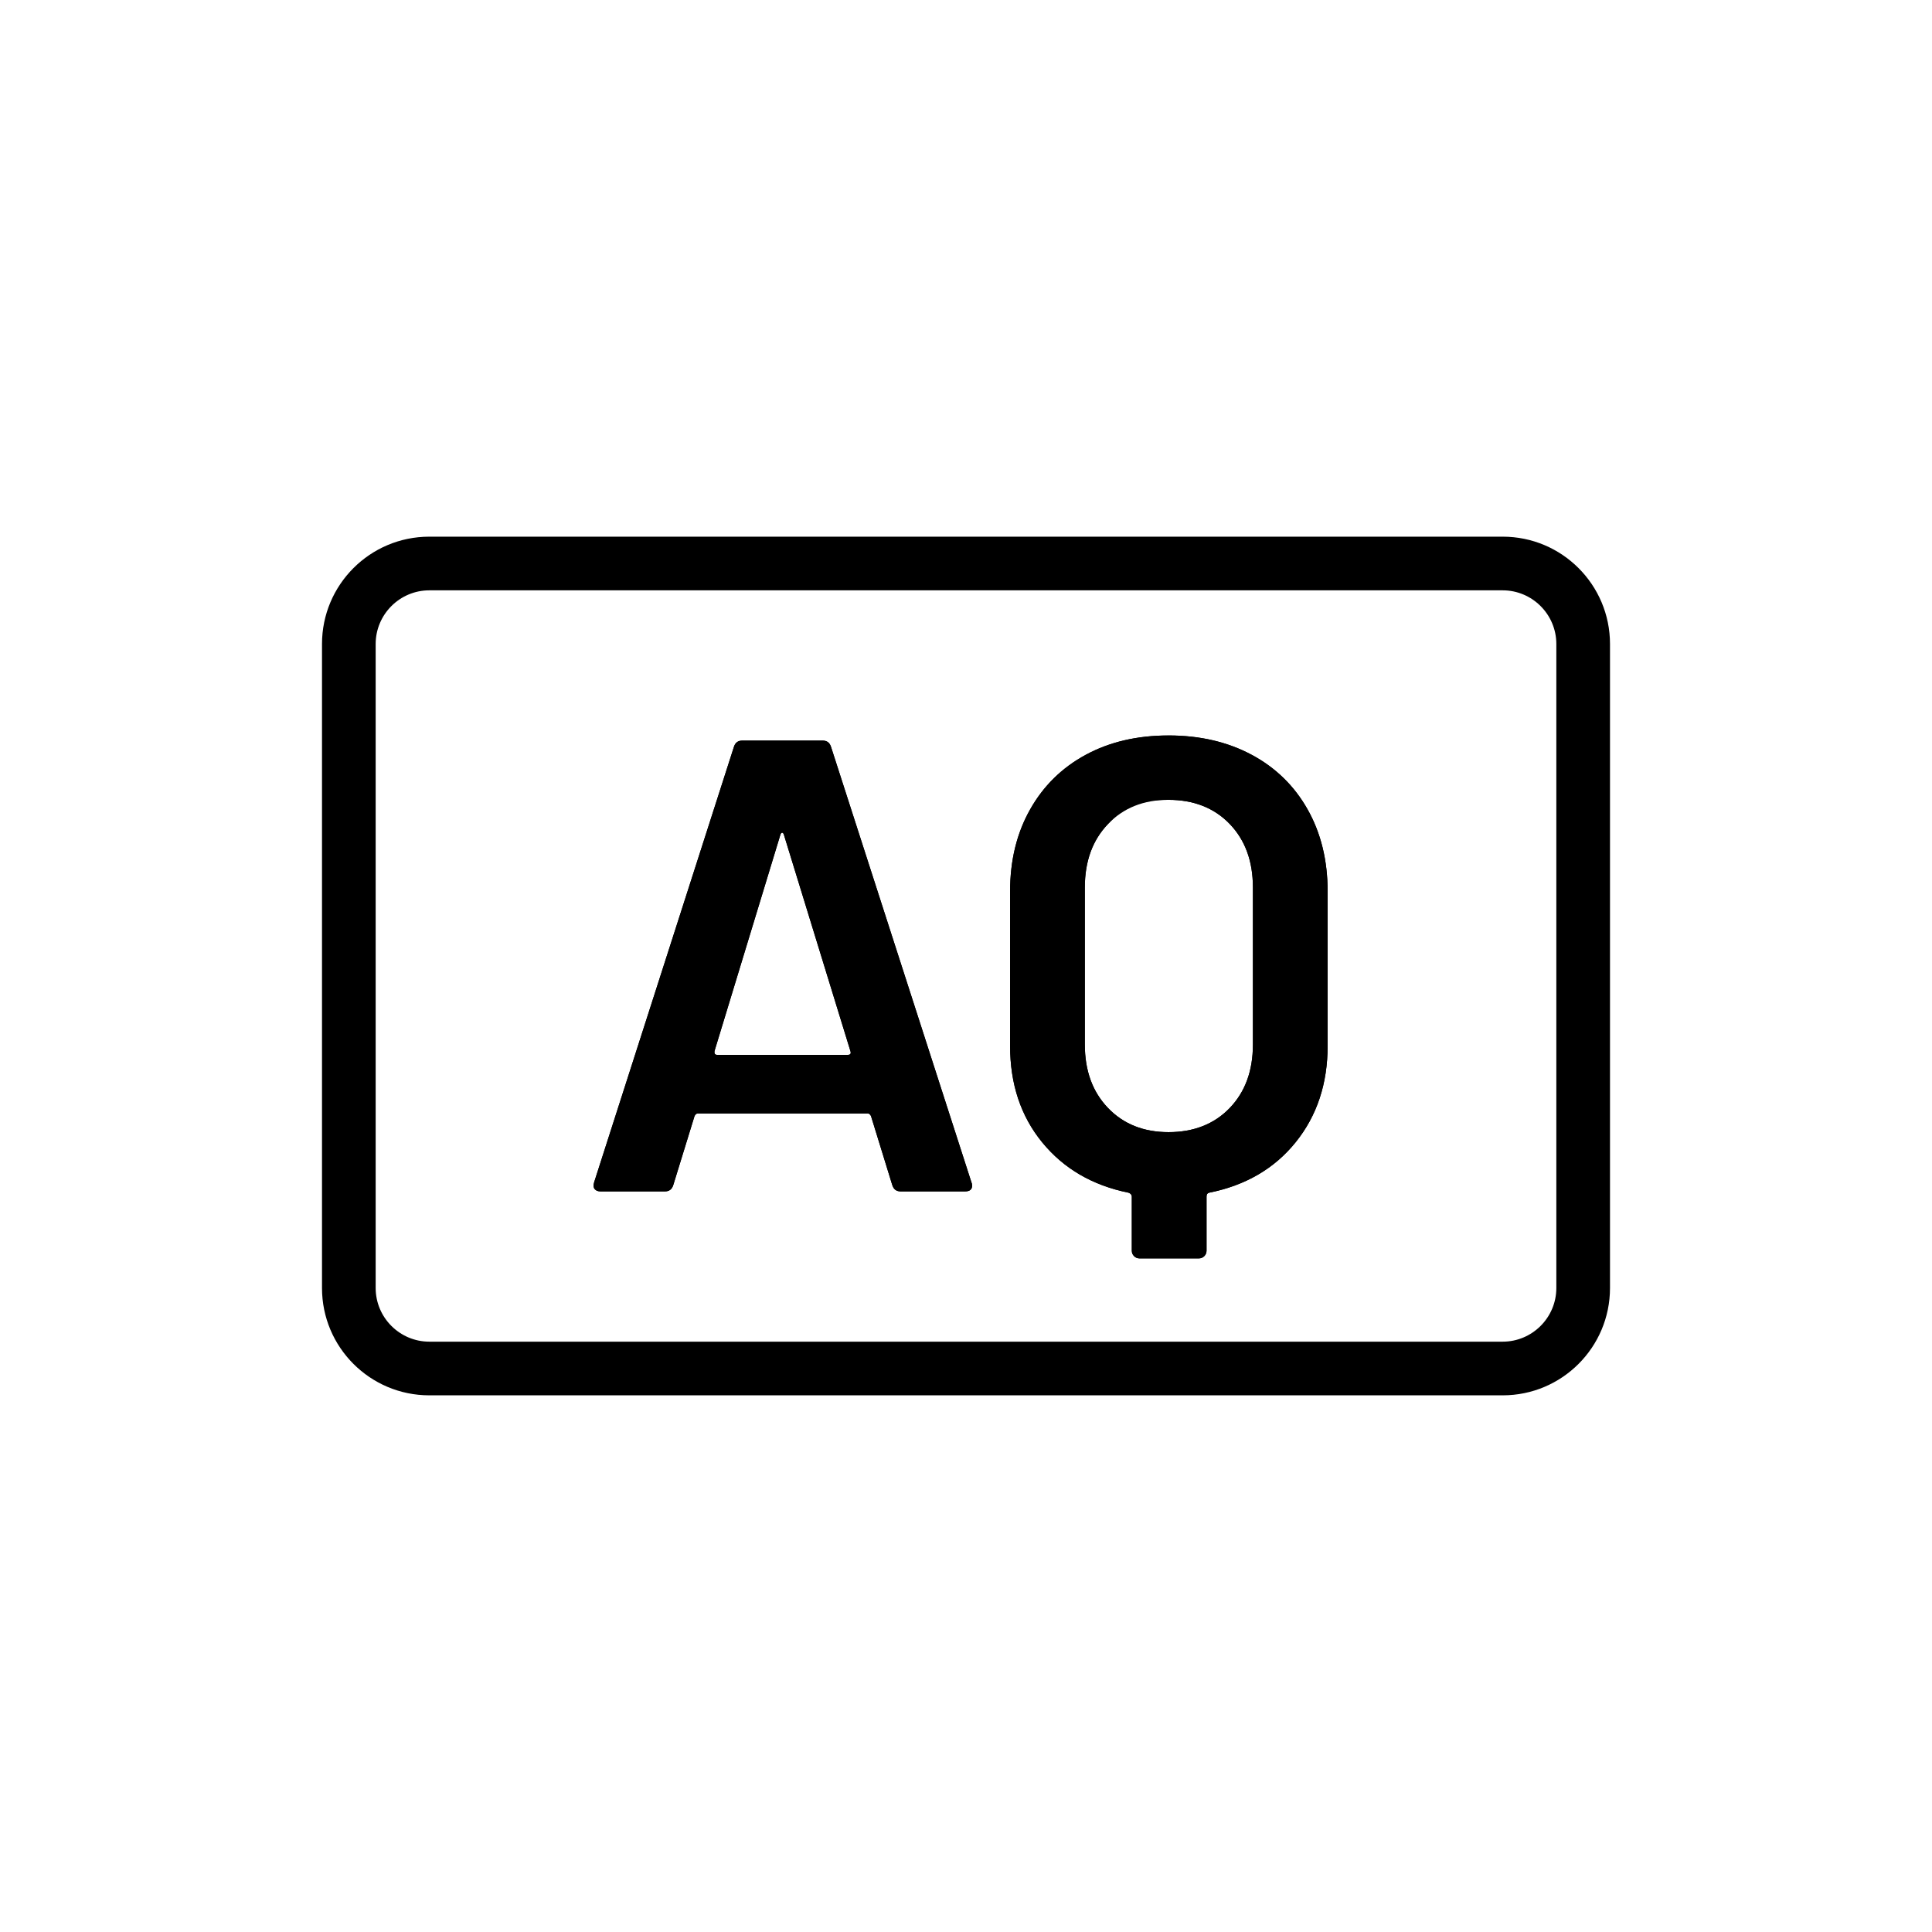
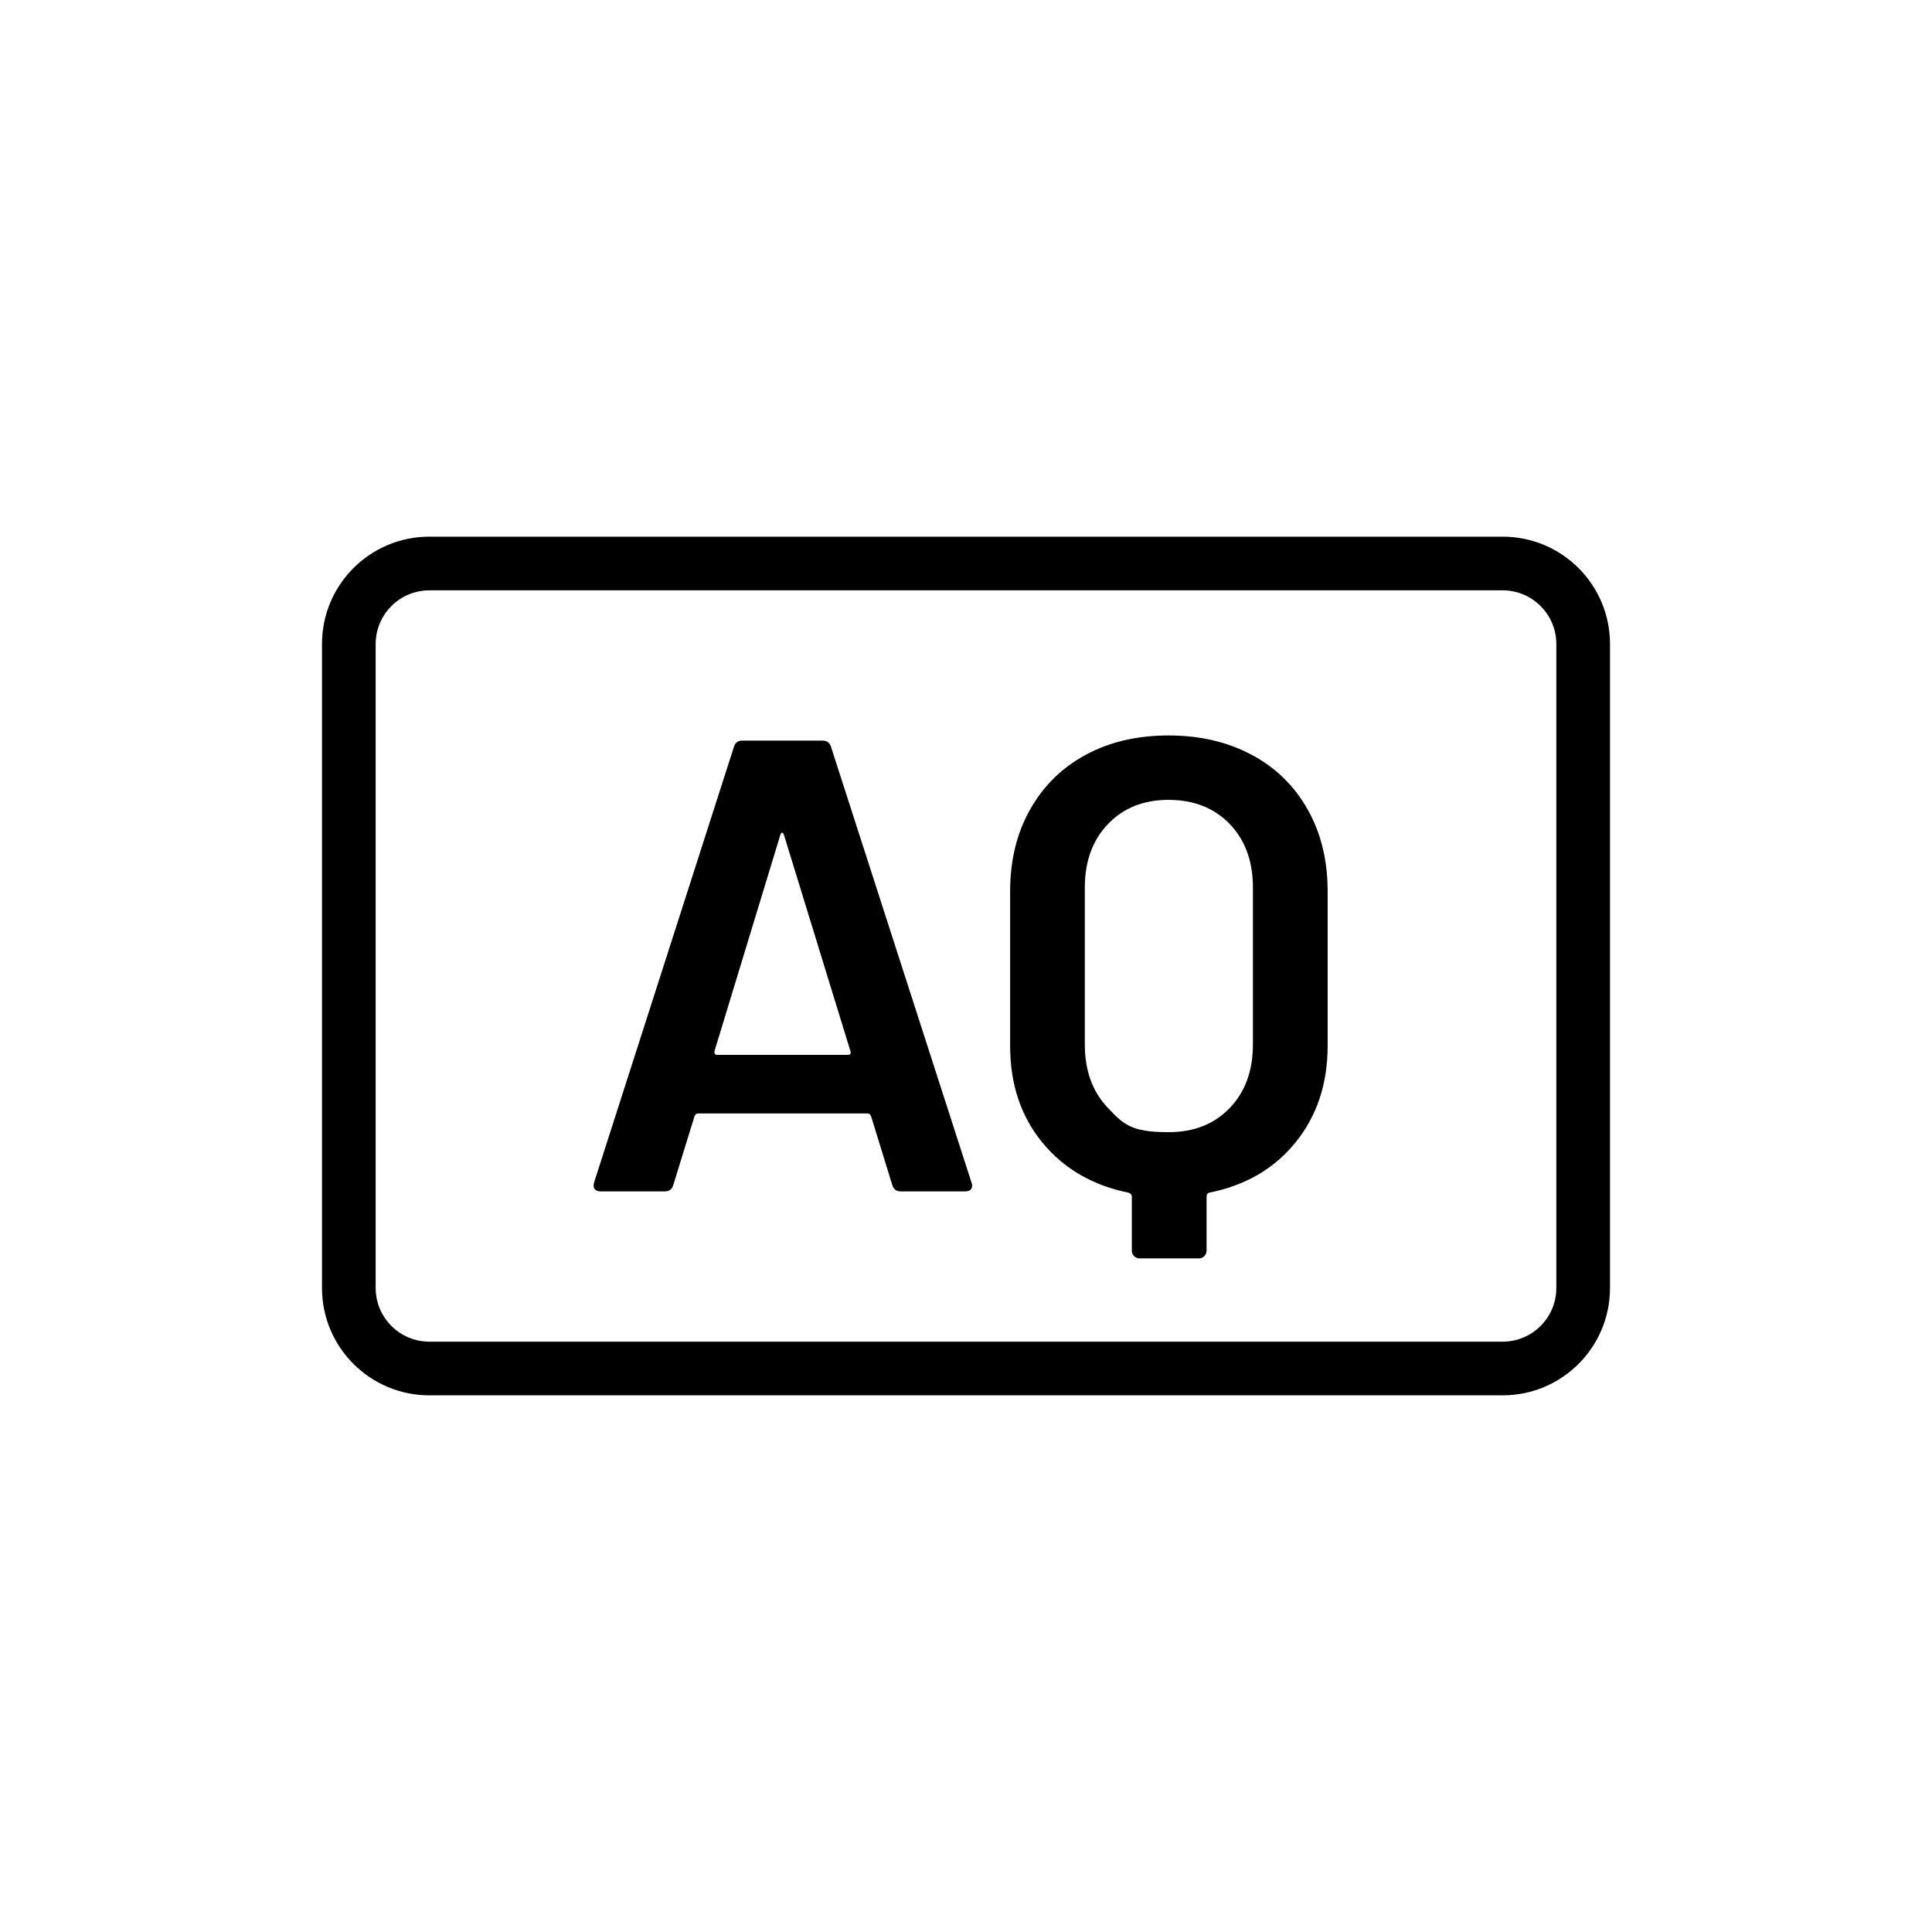
<svg xmlns="http://www.w3.org/2000/svg" viewBox="0 0 864 864">
  <rect width="528" height="336" x="168" y="264" fill="none" rx="24" ry="24" />
  <path d="M672 240H192c-26.51 0-48 21.49-48 48v288c0 26.51 21.49 48 48 48h480c26.51 0 48-21.49 48-48V288c0-26.51-21.49-48-48-48m24 336c0 13.23-10.77 24-24 24H192c-13.23 0-24-10.77-24-24V288c0-13.23 10.77-24 24-24h480c13.23 0 24 10.77 24 24z" />
-   <path d="m399.02 529.92-9.5-30.82c-.39-.76-.86-1.15-1.44-1.15h-76.03c-.58 0-1.06.39-1.44 1.15l-9.5 30.82c-.58 1.92-1.83 2.88-3.74 2.88h-28.8c-1.15 0-2.02-.33-2.59-1.01-.58-.67-.67-1.68-.29-3.02l62.5-194.69c.58-1.92 1.82-2.88 3.74-2.88h36c1.92 0 3.17.96 3.74 2.88l62.78 194.69c.19.39.29.86.29 1.44 0 1.73-1.06 2.59-3.17 2.59h-28.8c-1.92 0-3.17-.96-3.74-2.88Zm-78.33-58.18h58.46c1.15 0 1.54-.58 1.15-1.73l-29.66-96.48c-.19-.76-.48-1.15-.86-1.15s-.67.39-.86 1.15l-29.38 96.48c-.19 1.15.19 1.73 1.15 1.73" />
-   <path d="M367.92 331.2h-36c-1.92 0-3.17.96-3.74 2.88l-62.5 194.69c-.39 1.35-.29 2.35.29 3.02s1.44 1.01 2.59 1.01h28.8c1.92 0 3.17-.96 3.74-2.88l9.5-30.82c.38-.76.86-1.15 1.44-1.15h76.03c.58 0 1.05.39 1.44 1.15l9.5 30.82c.58 1.92 1.82 2.88 3.74 2.88h28.8c2.11 0 3.17-.86 3.17-2.59 0-.58-.1-1.05-.29-1.44l-62.78-194.69c-.58-1.92-1.83-2.88-3.74-2.88Zm-47.23 140.54c-.96 0-1.34-.58-1.15-1.73l29.38-96.48c.19-.76.48-1.15.86-1.15s.67.39.86 1.15l29.66 96.48c.38 1.15 0 1.73-1.15 1.73zm239.04-134.2q16.125 8.64 25.05 24.48c5.95 10.56 8.93 22.75 8.93 36.58v69.12c0 16.9-4.75 31.25-14.26 43.06-9.5 11.81-22.42 19.35-38.74 22.61-.77.19-1.15.76-1.15 1.73v24.19c0 .96-.34 1.77-1.01 2.45-.68.67-1.49 1.01-2.45 1.01h-26.5c-.96 0-1.78-.34-2.45-1.01s-1.01-1.49-1.01-2.45v-24.19c0-.77-.48-1.35-1.44-1.73-16.13-3.26-28.99-10.75-38.59-22.46q-14.4-17.565-14.4-43.2v-69.12c0-13.82 2.97-26.01 8.93-36.58 5.95-10.56 14.26-18.72 24.91-24.48 10.66-5.76 22.99-8.64 37.01-8.64s26.4 2.88 37.15 8.64Zm.58 59.32c0-11.71-3.46-21.17-10.37-28.37q-10.365-10.8-27.36-10.8c-16.995 0-20.16 3.6-27.07 10.8s-10.37 16.66-10.37 28.37v70.27c0 11.71 3.46 21.17 10.37 28.37s15.93 10.8 27.07 10.8 20.45-3.6 27.36-10.8 10.37-16.65 10.37-28.37z" />
-   <path d="M522.58 328.9c-14.02 0-26.35 2.88-37.01 8.64s-18.96 13.92-24.91 24.48-8.93 22.75-8.93 36.58v69.12q0 25.635 14.4 43.2c9.6 11.71 22.46 19.2 38.59 22.46.96.38 1.44.96 1.44 1.73v24.19c0 .96.33 1.77 1.01 2.45s1.48 1.01 2.45 1.01h26.5c.96 0 1.77-.34 2.45-1.01.67-.68 1.01-1.49 1.01-2.45v-24.19c0-.96.38-1.54 1.15-1.73 16.32-3.26 29.23-10.8 38.74-22.61 9.5-11.81 14.26-26.16 14.26-43.06v-69.12c0-13.82-2.98-26.01-8.93-36.58q-8.925-15.84-25.05-24.48c-10.76-5.76-23.14-8.64-37.15-8.64Zm0 177.4c-11.14 0-20.16-3.6-27.07-10.8s-10.37-16.65-10.37-28.37v-70.27c0-11.71 3.46-21.17 10.37-28.37s15.93-10.8 27.07-10.8 20.45 3.6 27.36 10.8 10.37 16.66 10.37 28.37v70.27c0 11.71-3.46 21.17-10.37 28.37q-10.365 10.8-27.36 10.8" />
+   <path d="M371.67 334.08c-.58-1.92-1.83-2.88-3.74-2.88h-36c-1.92 0-3.17.96-3.74 2.88l-62.5 194.69c-.39 1.35-.29 2.35.29 3.02s1.44 1.01 2.59 1.01h28.8c1.92 0 3.17-.96 3.74-2.88l9.5-30.82c.38-.76.86-1.15 1.44-1.15h76.03c.58 0 1.05.39 1.44 1.15l9.5 30.82c.58 1.92 1.82 2.88 3.74 2.88h28.8c2.11 0 3.17-.86 3.17-2.59 0-.58-.1-1.05-.29-1.44l-62.78-194.69Zm7.48 137.66h-58.46c-.96 0-1.34-.58-1.15-1.73l29.38-96.48c.19-.76.48-1.15.86-1.15s.67.39.86 1.15l29.66 96.48c.38 1.15 0 1.73-1.15 1.73m180.58-134.2c-10.76-5.76-23.14-8.64-37.15-8.64s-26.35 2.88-37.01 8.64-18.96 13.92-24.91 24.48-8.93 22.75-8.93 36.58v69.12q0 25.635 14.4 43.2c9.6 11.71 22.46 19.2 38.59 22.46.96.38 1.44.96 1.44 1.73v24.19c0 .96.33 1.77 1.01 2.45s1.48 1.01 2.45 1.01h26.5c.96 0 1.77-.34 2.45-1.01.67-.68 1.01-1.49 1.01-2.45v-24.19c0-.96.38-1.54 1.15-1.73 16.32-3.26 29.23-10.8 38.74-22.61 9.5-11.81 14.26-26.16 14.26-43.06v-69.12c0-13.82-2.98-26.01-8.93-36.58q-8.925-15.84-25.05-24.48Zm.58 129.6c0 11.71-3.46 21.17-10.37 28.37q-10.365 10.8-27.36 10.8c-16.995 0-20.16-3.6-27.07-10.8s-10.37-16.65-10.37-28.37v-70.27c0-11.71 3.46-21.17 10.37-28.37s15.93-10.8 27.07-10.8 20.45 3.6 27.36 10.8 10.37 16.66 10.37 28.37z" />
</svg>
